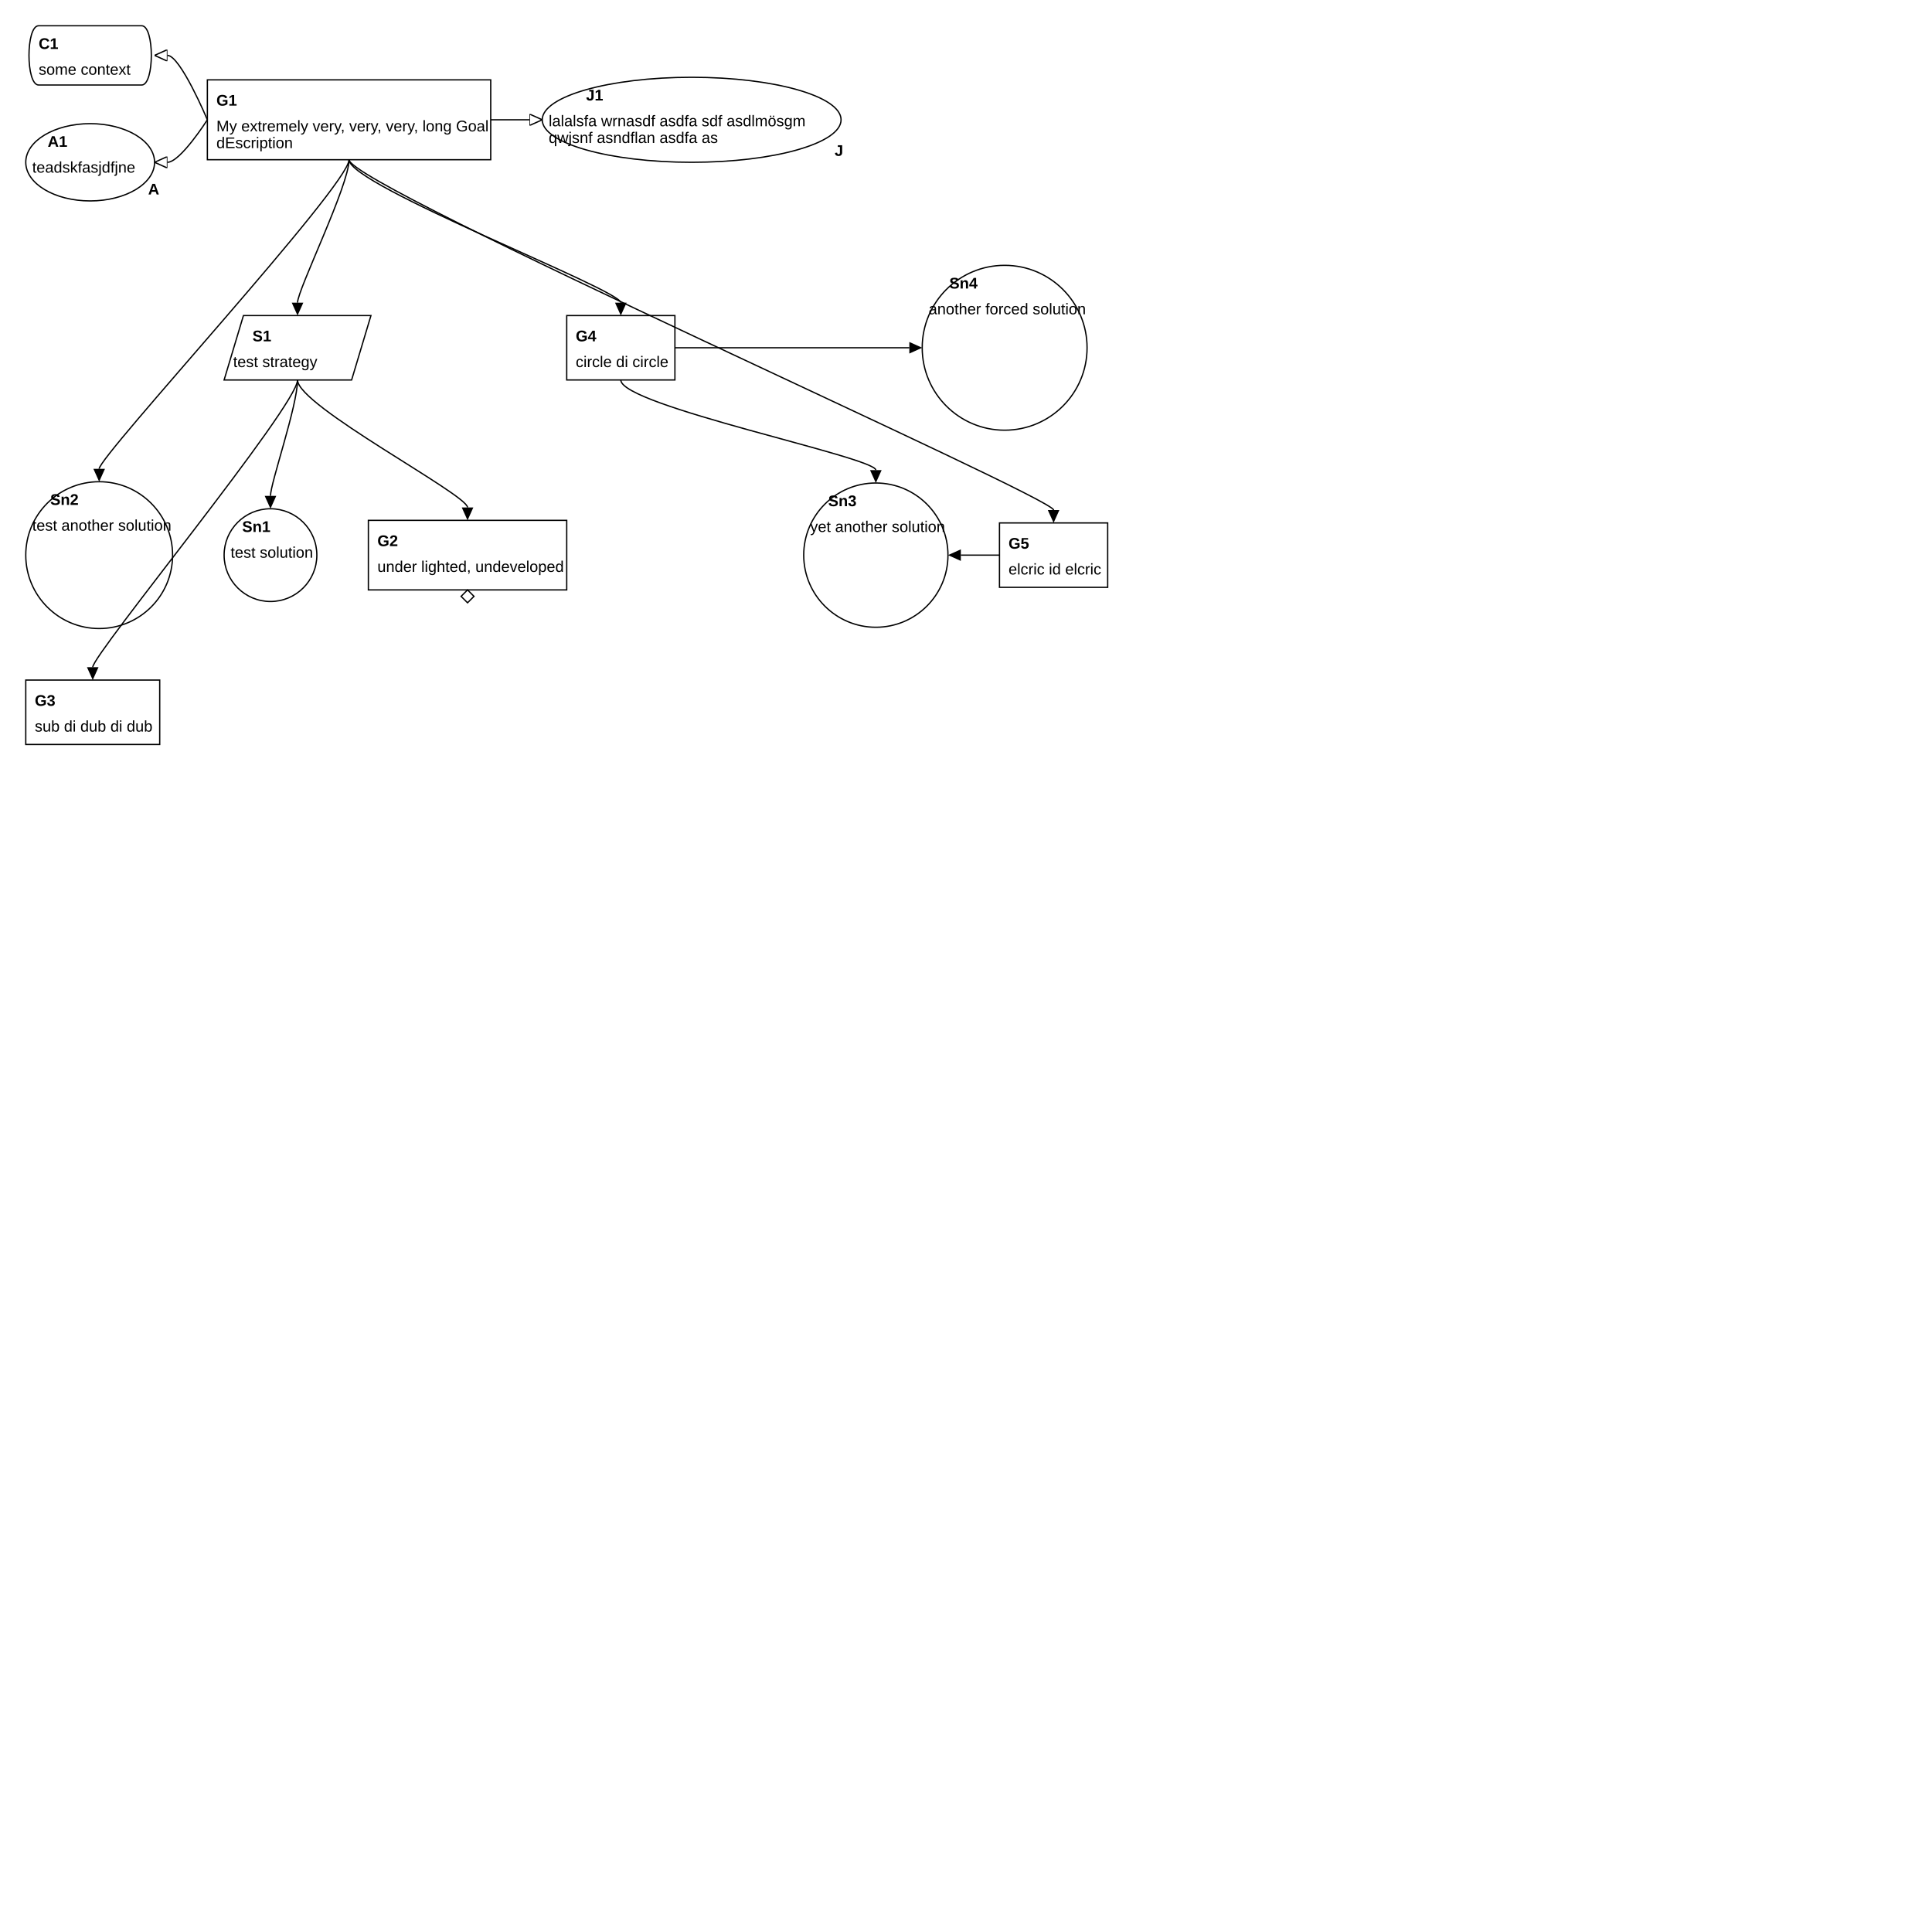
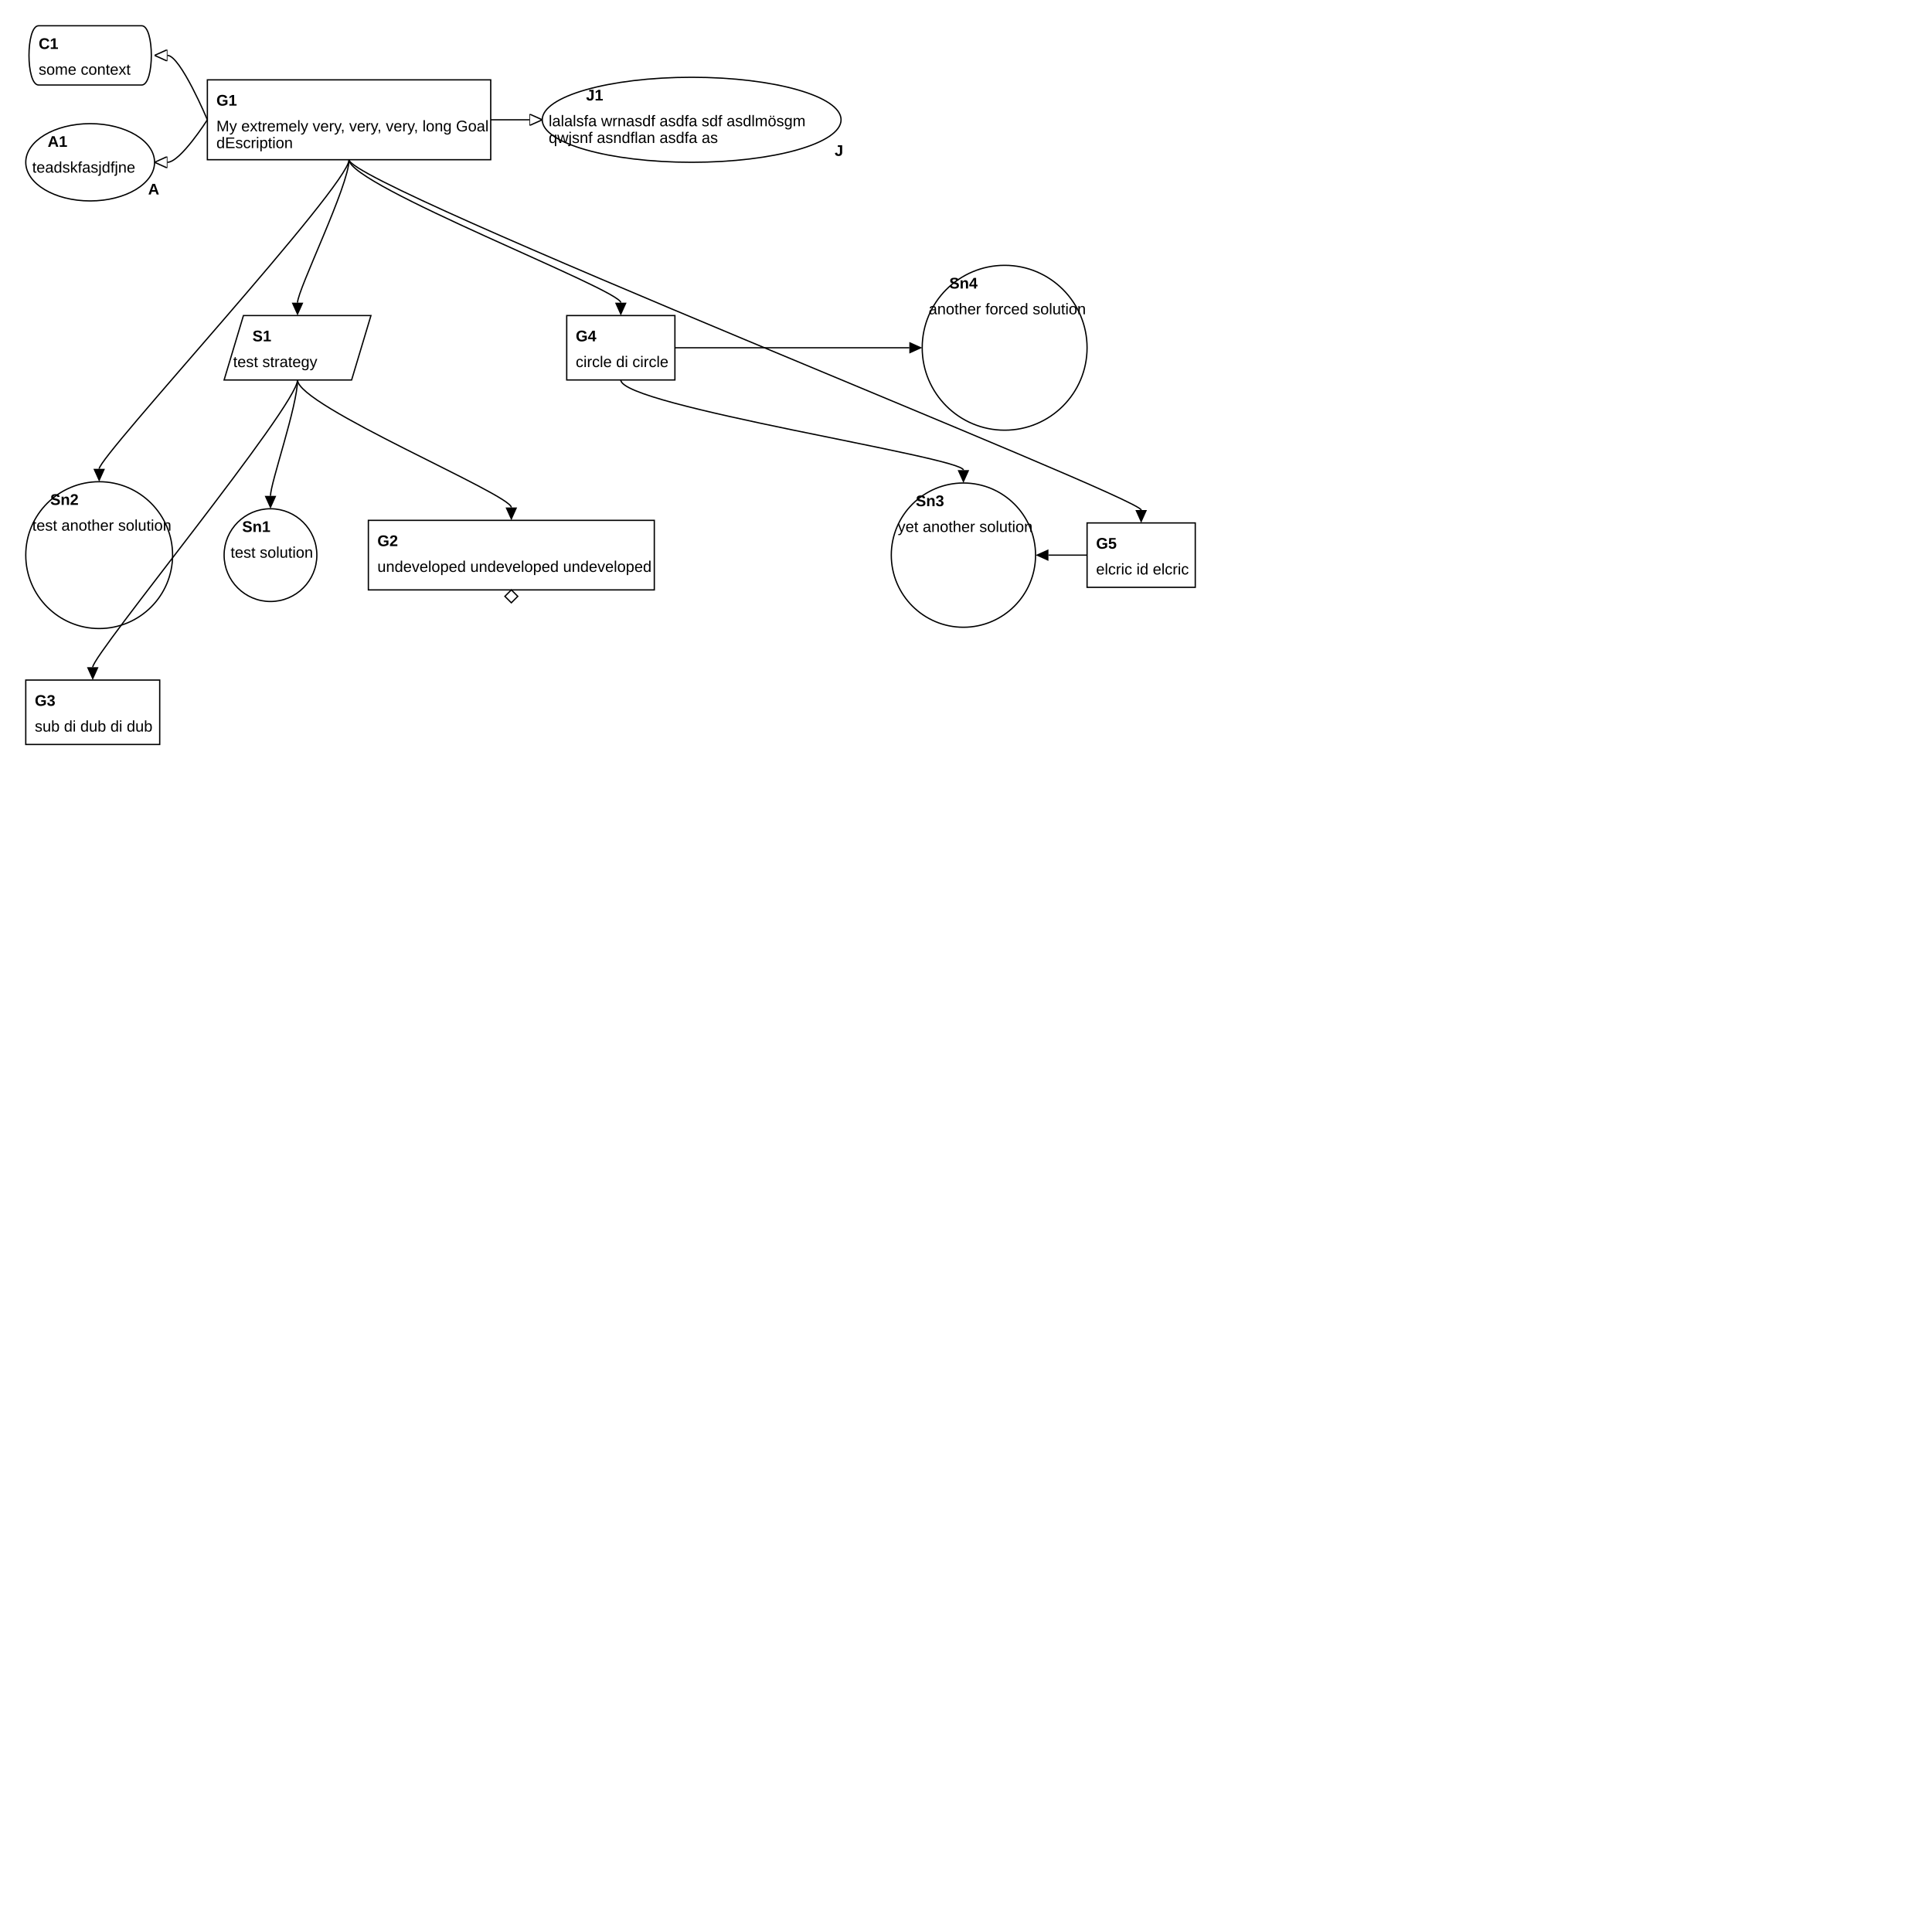
<svg xmlns="http://www.w3.org/2000/svg" viewBox="0 0 1500 1500">
  <marker id="supportedby_arrow" markerHeight="9" markerUnits="users_posaceOnUse" markerWidth="10" orient="auto" refX="0" refY="4.5">
    <polyline fill="black" points="0 0, 10 4.5, 0 9" />
  </marker>
  <marker id="incontextof_arrow" markerHeight="9" markerUnits="users_posaceOnUse" markerWidth="10" orient="auto" refX="0" refY="4.5">
    <polyline fill="none" points="0 0, 10 4.5, 0 9, 0 0" stroke="black" stroke-width="1" />
  </marker>
  <g>
    <path d="M30,20 L110,20 C120,20,120,66,110,66 L30,66 C20,66,20,20,30,20" fill="none" stroke="black" stroke-width="1" />
    <text font-family="Arial" font-size="12" font-weight="bold" x="30" y="38">
C1
</text>
    <text font-family="Arial" font-size="12" textLength="70" x="30" y="58">
some context
</text>
  </g>
  <g>
    <ellipse cx="70" cy="126" fill="none" rx="50" ry="30" stroke="black" stroke-width="1" />
    <text font-family="Arial" font-size="12" font-weight="bold" x="37" y="114">
A1
</text>
    <text font-family="Arial" font-size="12" font-weight="bold" x="115" y="151">
A
</text>
    <text font-family="Arial" font-size="12" textLength="79" x="25" y="134">
teadskfasjdfjne
</text>
  </g>
  <g>
    <path d="M161,62 L381,62 L381,124 L161,124 z" fill="none" stroke="black" stroke-width="1" />
    <text font-family="Arial" font-size="12" font-weight="bold" x="168" y="82">
G1
</text>
    <text font-family="Arial" font-size="12" textLength="207" x="168" y="102">
My extremely very, very, very, long Goal
</text>
    <text font-family="Arial" font-size="12" textLength="58" x="168" y="115">
dEscription
</text>
  </g>
  <g>
    <ellipse cx="537" cy="93" fill="none" rx="116" ry="33" stroke="black" stroke-width="1" />
    <text font-family="Arial" font-size="12" font-weight="bold" x="455" y="78">
J1
</text>
    <text font-family="Arial" font-size="12" font-weight="bold" x="648" y="121">
J
</text>
    <text font-family="Arial" font-size="12" textLength="195" x="426" y="98">
lalalsfa wrnasdf asdfa sdf asdlmösgm
</text>
    <text font-family="Arial" font-size="12" textLength="129" x="426" y="111">
qwjsnf asndflan asdfa as
</text>
  </g>
  <g />
  <g>
    <path d="M189,245 L288,245 L273,295 L174,295 z" fill="none" stroke="black" stroke-width="1" />
    <text font-family="Arial" font-size="12" font-weight="bold" x="196" y="265">
S1
</text>
    <text font-family="Arial" font-size="12" textLength="64" x="181" y="285">
test strategy
</text>
  </g>
  <g />
  <g>
    <path d="M440,245 L524,245 L524,295 L440,295 z" fill="none" stroke="black" stroke-width="1" />
    <text font-family="Arial" font-size="12" font-weight="bold" x="447" y="265">
G4
</text>
    <text font-family="Arial" font-size="12" textLength="71" x="447" y="285">
circle di circle
</text>
  </g>
  <g />
  <g>
    <ellipse cx="780" cy="270" fill="none" rx="64" ry="64" stroke="black" stroke-width="1" />
    <text font-family="Arial" font-size="12" font-weight="bold" x="737" y="224">
Sn4
</text>
    <text font-family="Arial" font-size="12" textLength="119" x="721" y="244">
another forced solution
</text>
  </g>
  <g />
  <g>
    <ellipse cx="77" cy="431" fill="none" rx="57" ry="57" stroke="black" stroke-width="1" />
    <text font-family="Arial" font-size="12" font-weight="bold" x="39" y="392">
Sn2
</text>
    <text font-family="Arial" font-size="12" textLength="105" x="25" y="412">
test another solution
</text>
  </g>
  <g>
    <ellipse cx="210" cy="431" fill="none" rx="36" ry="36" stroke="black" stroke-width="1" />
    <text font-family="Arial" font-size="12" font-weight="bold" x="188" y="413">
Sn1
</text>
    <text font-family="Arial" font-size="12" textLength="62" x="179" y="433">
test solution
</text>
  </g>
  <g>
-     <path d="M286,404 L440,404 L440,458 L286,458 z" fill="none" stroke="black" stroke-width="1" />
+     <path d="M286,404 L508,404 L508,458 L286,458 z" fill="none" stroke="black" stroke-width="1" />
    <text font-family="Arial" font-size="12" font-weight="bold" x="293" y="424">
G2
</text>
-     <text font-family="Arial" font-size="12" textLength="141" x="293" y="444">
- under lighted, undeveloped
+     <text font-family="Arial" font-size="12" textLength="209" x="293" y="444">
+ undeveloped undeveloped undeveloped
</text>
-     <path d="M363,458 l5,5 l-5,5 l-5,-5 z" fill="none" stroke="black" stroke-width="1" />
+     <path d="M397,458 l5,5 l-5,5 l-5,-5 z" fill="none" stroke="black" stroke-width="1" />
  </g>
  <g />
  <g>
-     <ellipse cx="680" cy="431" fill="none" rx="56" ry="56" stroke="black" stroke-width="1" />
-     <text font-family="Arial" font-size="12" font-weight="bold" x="643" y="393">
+     <ellipse cx="748" cy="431" fill="none" rx="56" ry="56" stroke="black" stroke-width="1" />
+     <text font-family="Arial" font-size="12" font-weight="bold" x="711" y="393">
Sn3
</text>
-     <text font-family="Arial" font-size="12" textLength="103" x="629" y="413">
+     <text font-family="Arial" font-size="12" textLength="103" x="697" y="413">
yet another solution
</text>
  </g>
  <g>
-     <path d="M776,406 L860,406 L860,456 L776,456 z" fill="none" stroke="black" stroke-width="1" />
-     <text font-family="Arial" font-size="12" font-weight="bold" x="783" y="426">
+     <path d="M844,406 L928,406 L928,456 L844,456 z" fill="none" stroke="black" stroke-width="1" />
+     <text font-family="Arial" font-size="12" font-weight="bold" x="851" y="426">
G5
</text>
-     <text font-family="Arial" font-size="12" textLength="71" x="783" y="446">
+     <text font-family="Arial" font-size="12" textLength="71" x="851" y="446">
elcric id elcric
</text>
  </g>
  <g>
    <path d="M20,528 L124,528 L124,578 L20,578 z" fill="none" stroke="black" stroke-width="1" />
    <text font-family="Arial" font-size="12" font-weight="bold" x="27" y="548">
G3
</text>
    <text font-family="Arial" font-size="12" textLength="90" x="27" y="568">
sub di dub di dub
</text>
  </g>
  <path d="M161,93 C161,93,140,43,130,43" fill="none" marker-end="url(#incontextof_arrow)" stroke="black" stroke-width="1" />
  <path d="M271,124 C271,144,77,354,77,364" fill="none" marker-end="url(#supportedby_arrow)" stroke="black" stroke-width="1" />
  <path d="M271,124 C271,144,231,225,231,235" fill="none" marker-end="url(#supportedby_arrow)" stroke="black" stroke-width="1" />
  <path d="M381,93 C381,93,401,93,411,93" fill="none" marker-end="url(#incontextof_arrow)" stroke="black" stroke-width="1" />
  <path d="M161,93 C161,93,140,126,130,126" fill="none" marker-end="url(#incontextof_arrow)" stroke="black" stroke-width="1" />
  <path d="M271,124 C271,144,482,225,482,235" fill="none" marker-end="url(#supportedby_arrow)" stroke="black" stroke-width="1" />
-   <path d="M271,124 C271,144,818,386,818,396" fill="none" marker-end="url(#supportedby_arrow)" stroke="black" stroke-width="1" />
-   <path d="M482,295 C482,315,680,355,680,365" fill="none" marker-end="url(#supportedby_arrow)" stroke="black" stroke-width="1" />
+   <path d="M271,124 C271,144,886,386,886,396" fill="none" marker-end="url(#supportedby_arrow)" stroke="black" stroke-width="1" />
+   <path d="M482,295 C482,315,748,355,748,365" fill="none" marker-end="url(#supportedby_arrow)" stroke="black" stroke-width="1" />
  <path d="M524,270 C524,270,696,270,706,270" fill="none" marker-end="url(#supportedby_arrow)" stroke="black" stroke-width="1" />
-   <path d="M776,431 C776,431,756,431,746,431" fill="none" marker-end="url(#supportedby_arrow)" stroke="black" stroke-width="1" />
+   <path d="M844,431 C844,431,824,431,814,431" fill="none" marker-end="url(#supportedby_arrow)" stroke="black" stroke-width="1" />
  <path d="M231,295 C231,315,210,375,210,385" fill="none" marker-end="url(#supportedby_arrow)" stroke="black" stroke-width="1" />
-   <path d="M231,295 C231,315,363,384,363,394" fill="none" marker-end="url(#supportedby_arrow)" stroke="black" stroke-width="1" />
+   <path d="M231,295 C231,315,397,384,397,394" fill="none" marker-end="url(#supportedby_arrow)" stroke="black" stroke-width="1" />
  <path d="M231,295 C231,315,72,508,72,518" fill="none" marker-end="url(#supportedby_arrow)" stroke="black" stroke-width="1" />
</svg>
